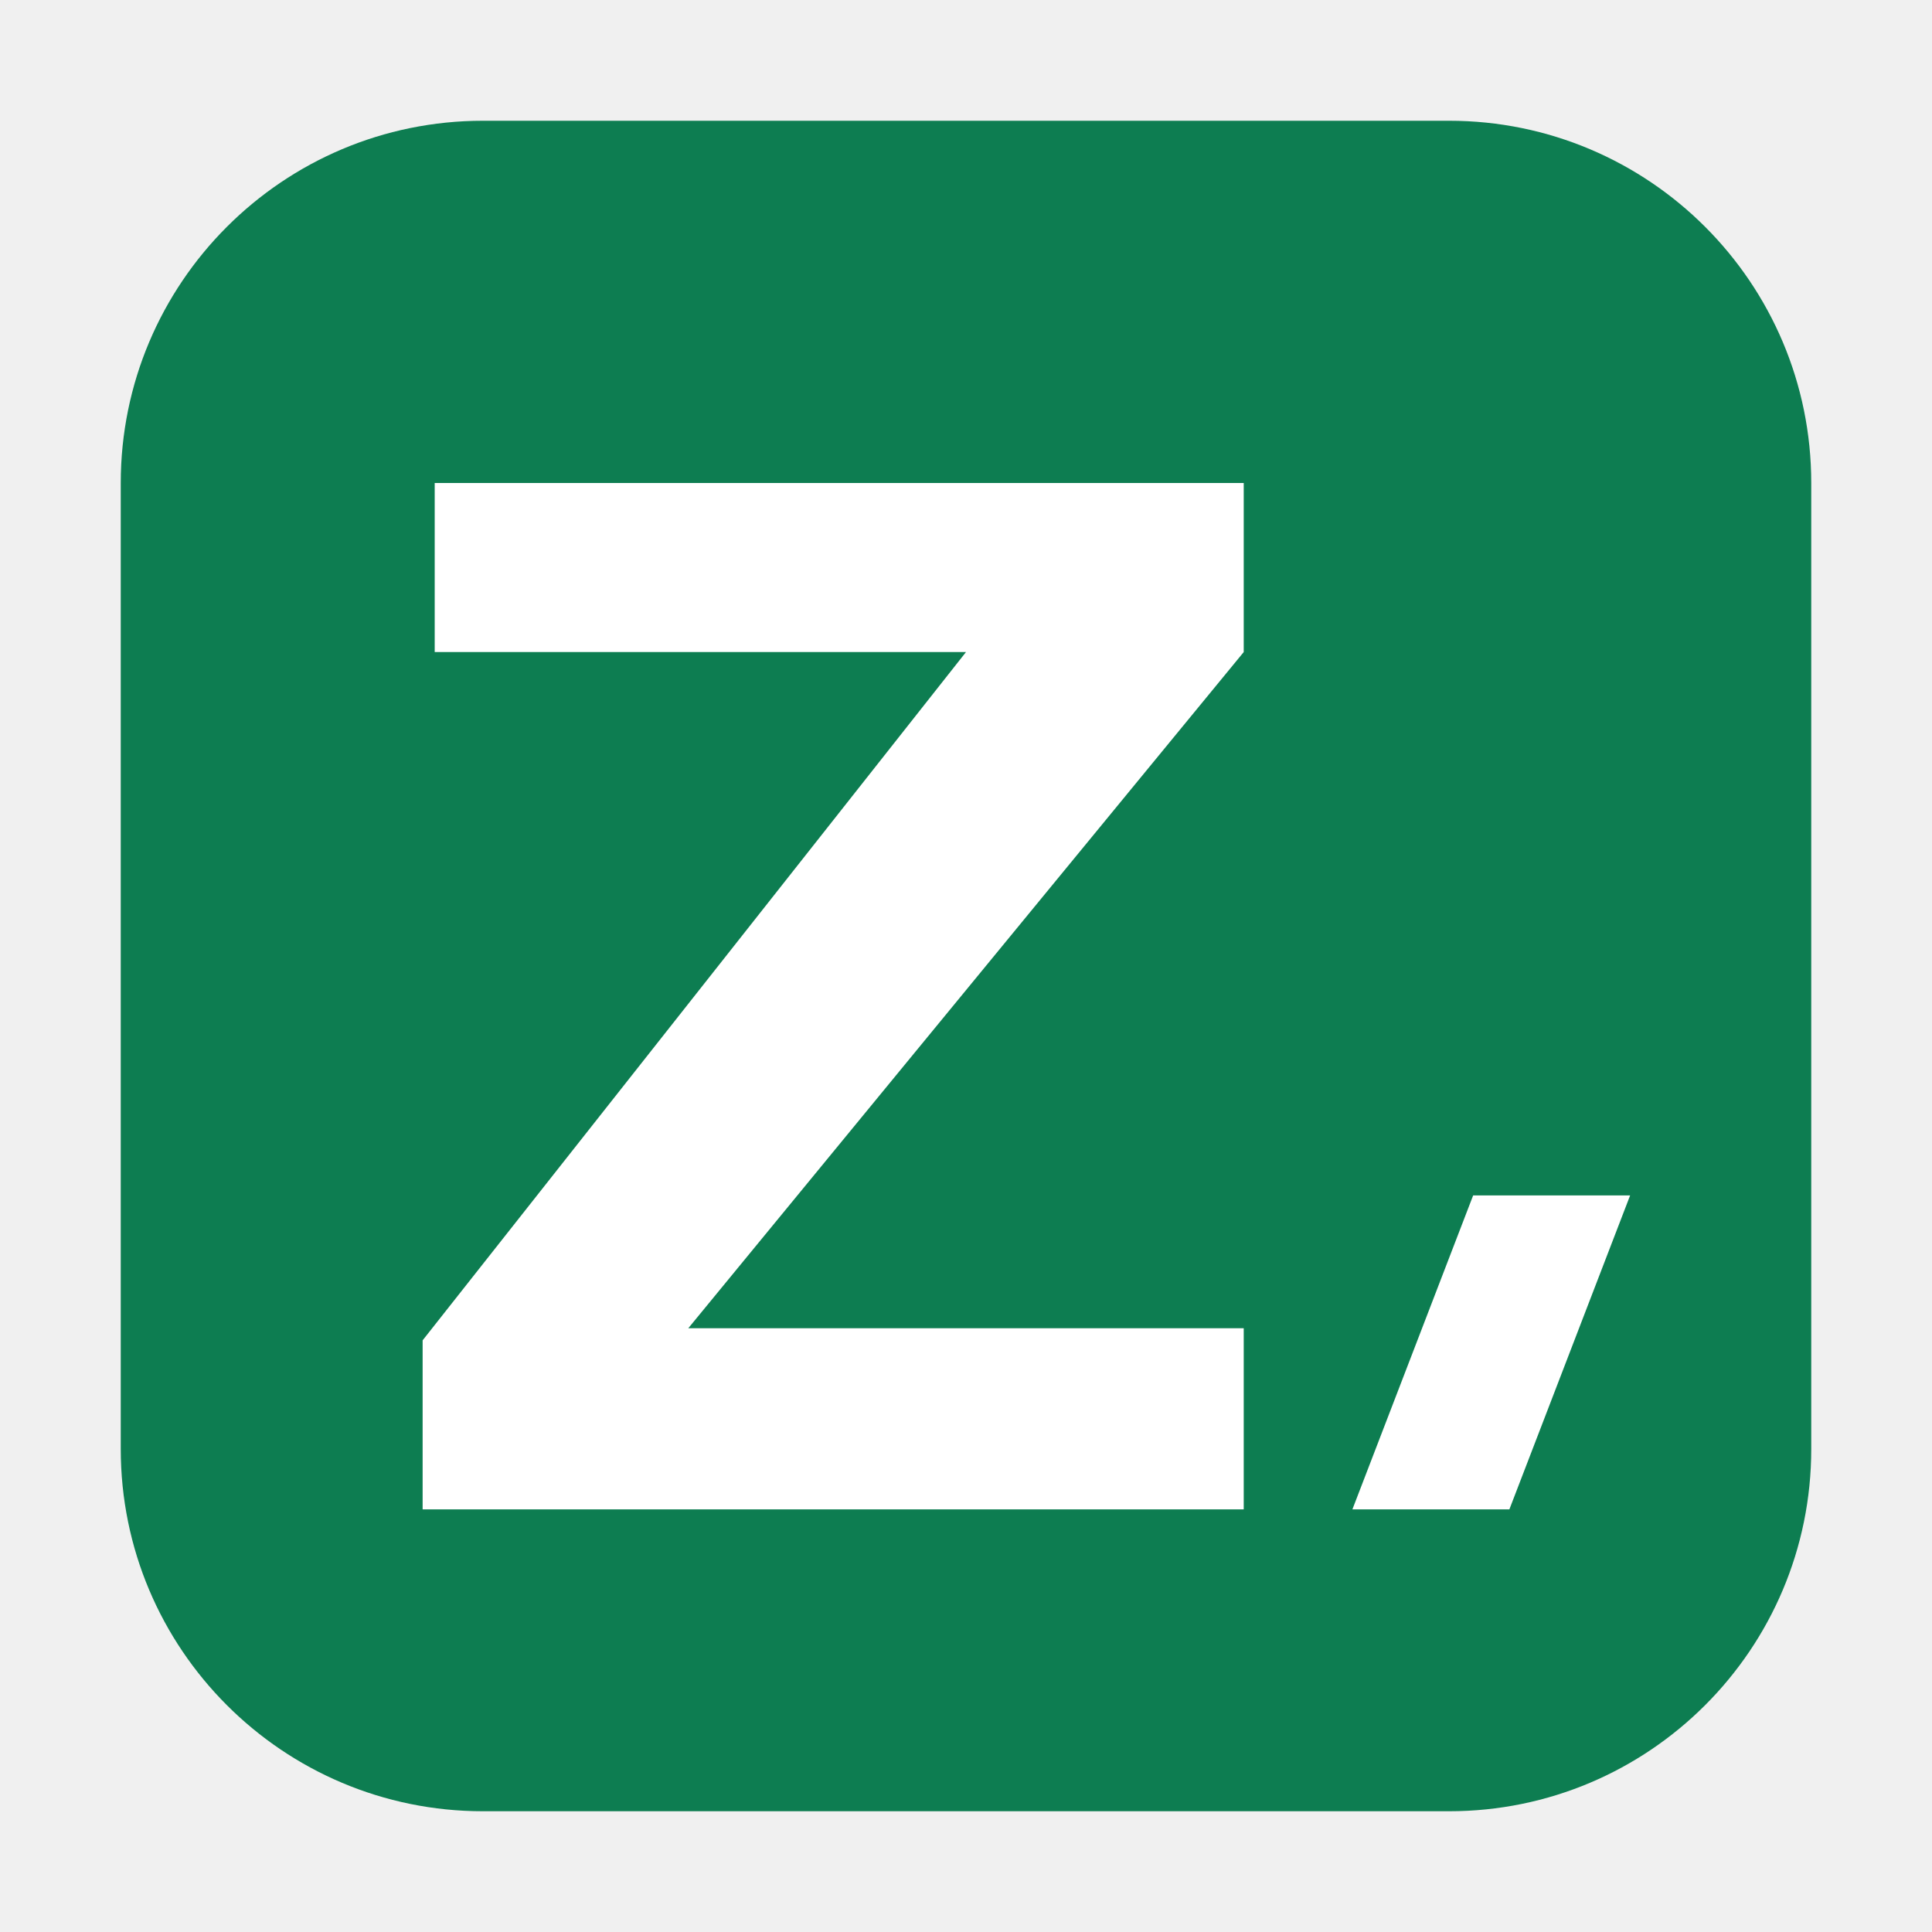
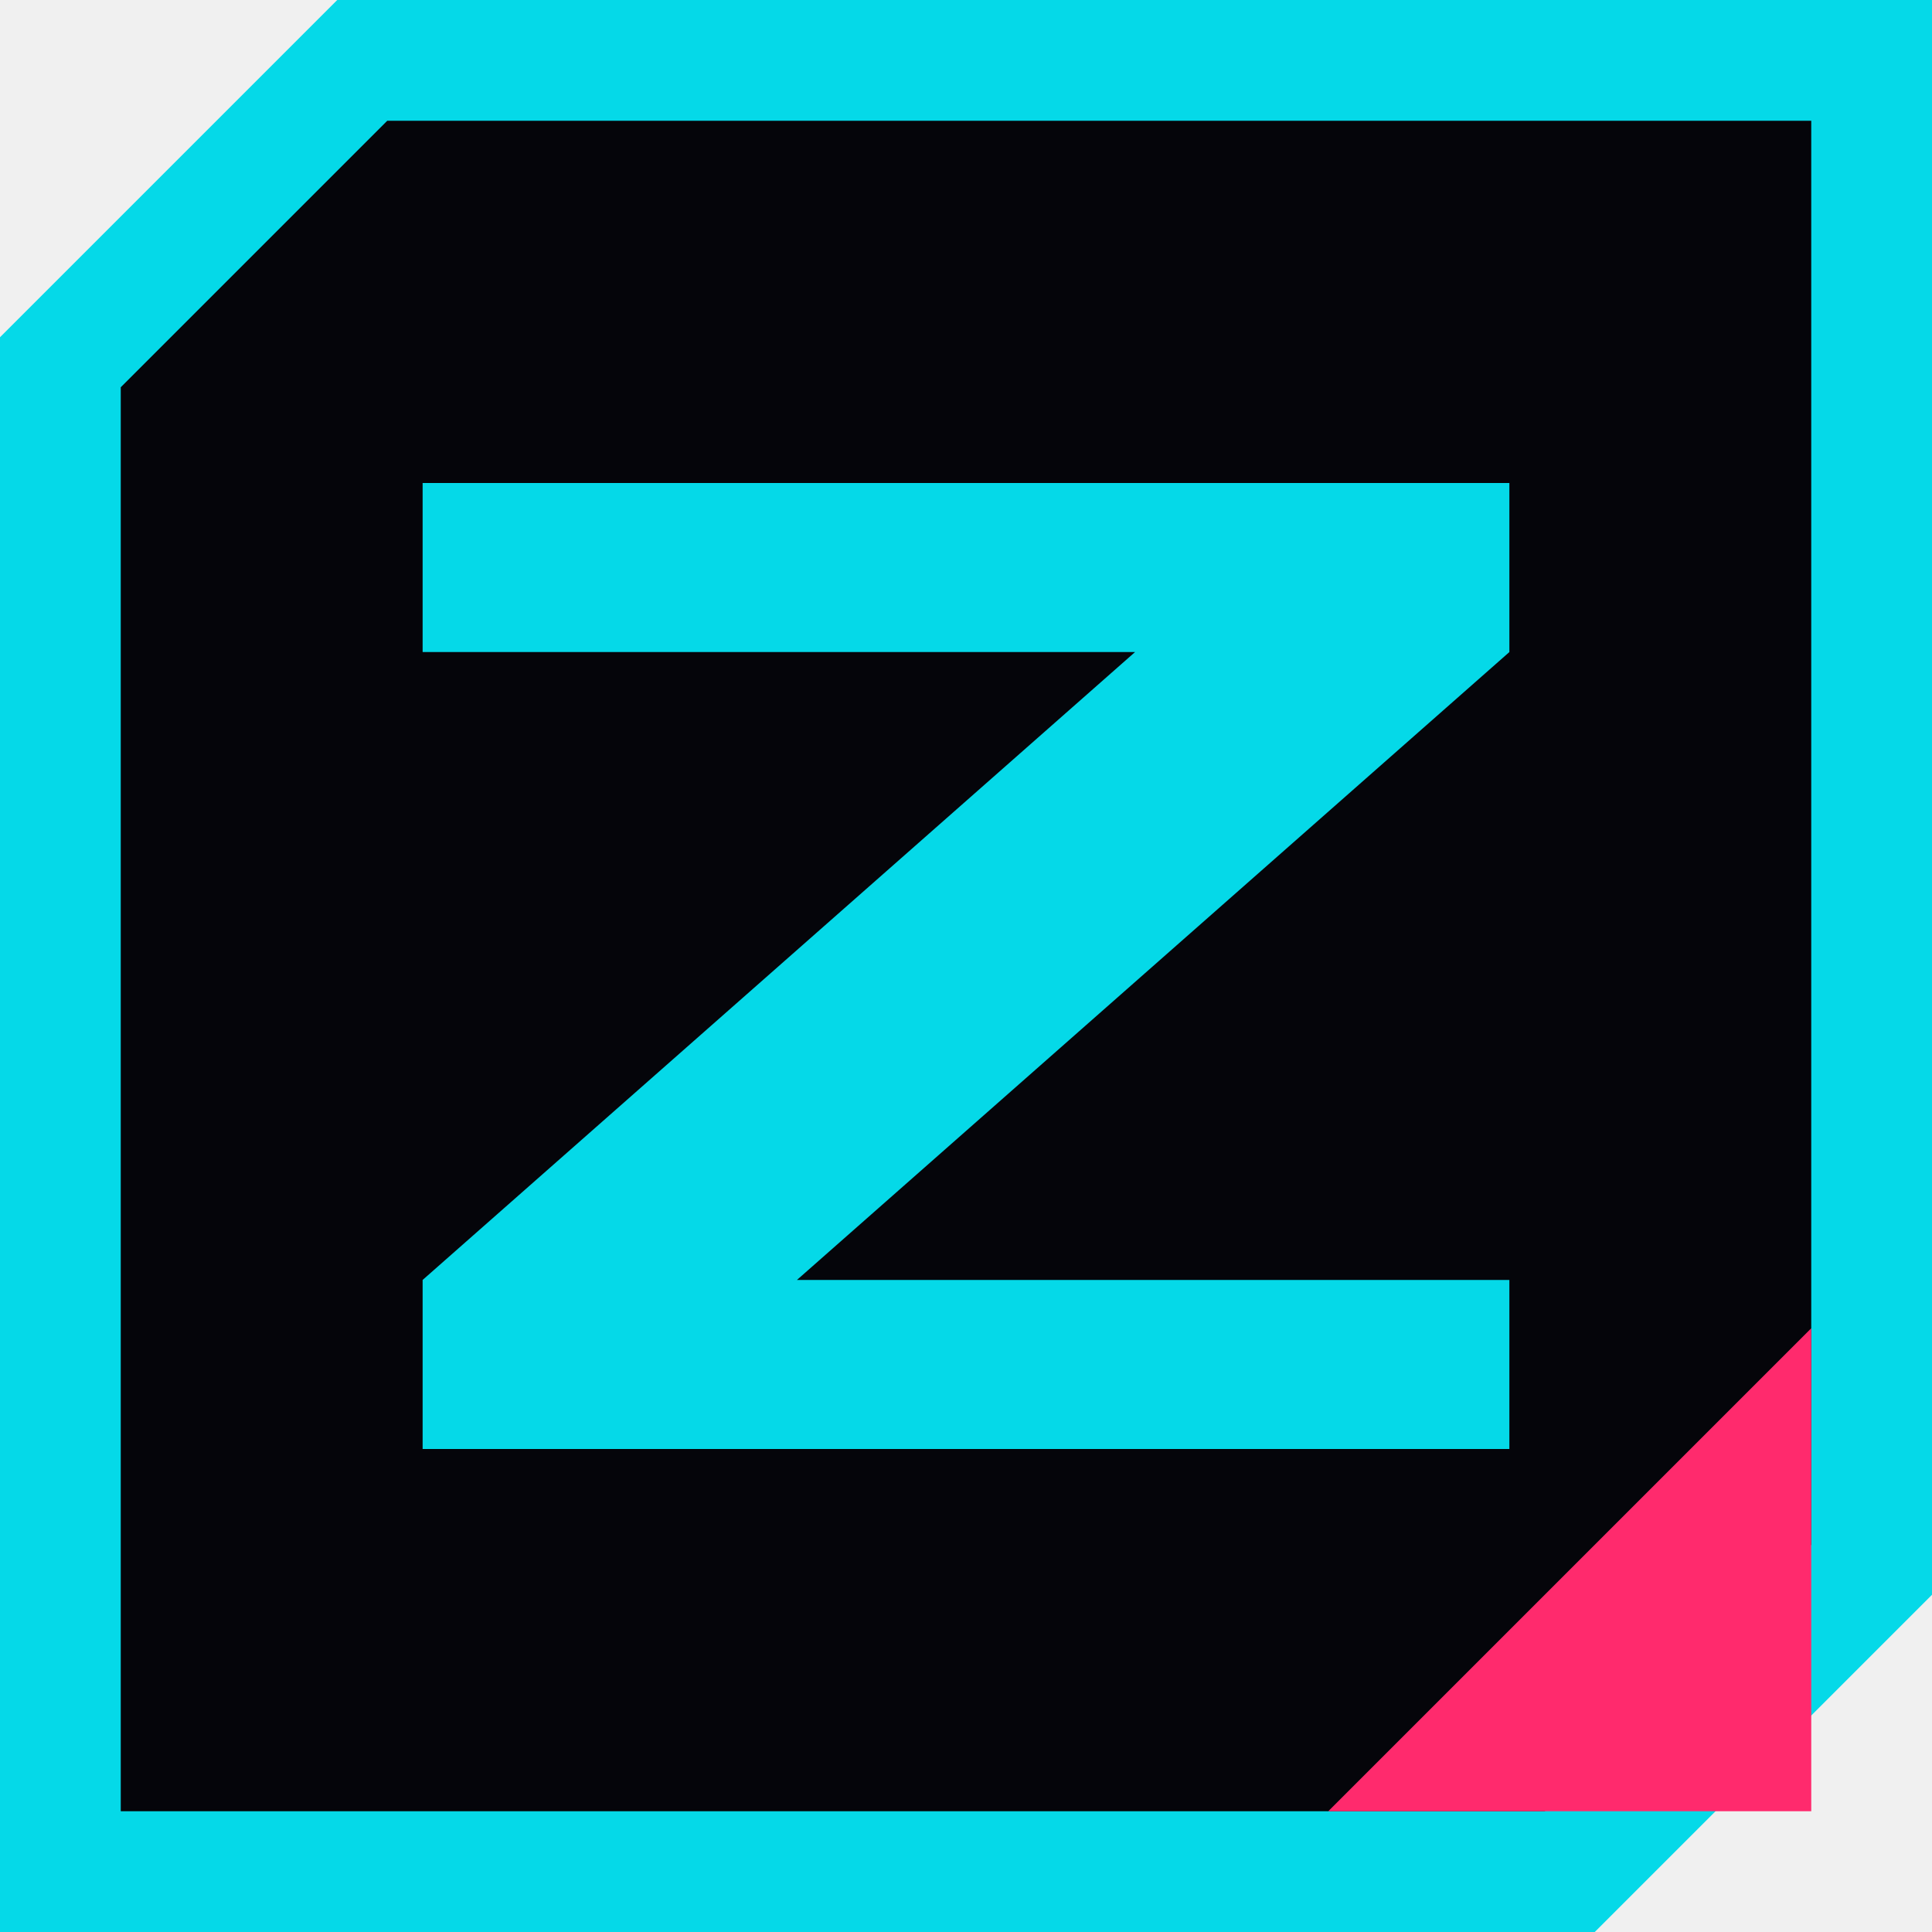
<svg xmlns="http://www.w3.org/2000/svg" width="16" height="16" viewBox="0 0 16 16">
-   <rect x="1" y="1" width="14" height="14" rx="3" fill="#0d7d51" />
-   <path d="M3.6 4h6.7v1.4L5.7 11h4.6v1.5H3.5v-1.4L8 5.4H3.6z" fill="#fff" />
-   <path d="M11.2 12.5l1-2.6h1.3l-1 2.6z" fill="#fff" />
+   <polygon points="0.5,3 3,0.5 15.5,0.5 15.5,13 13,15.5 0.5,15.5" fill="#05050a" stroke="#05d9e8" stroke-width="1" />
+   <polygon points="3.5,4 12.5,4 12.5,5.4 6.6,10.6 12.5,10.6 12.5,12 3.5,12 3.5,10.6 9.4,5.4 3.5,5.4" fill="#05d9e8" />
+   <polygon points="11,15 15,15 15,11" fill="#ff2a6d" />
</svg>
